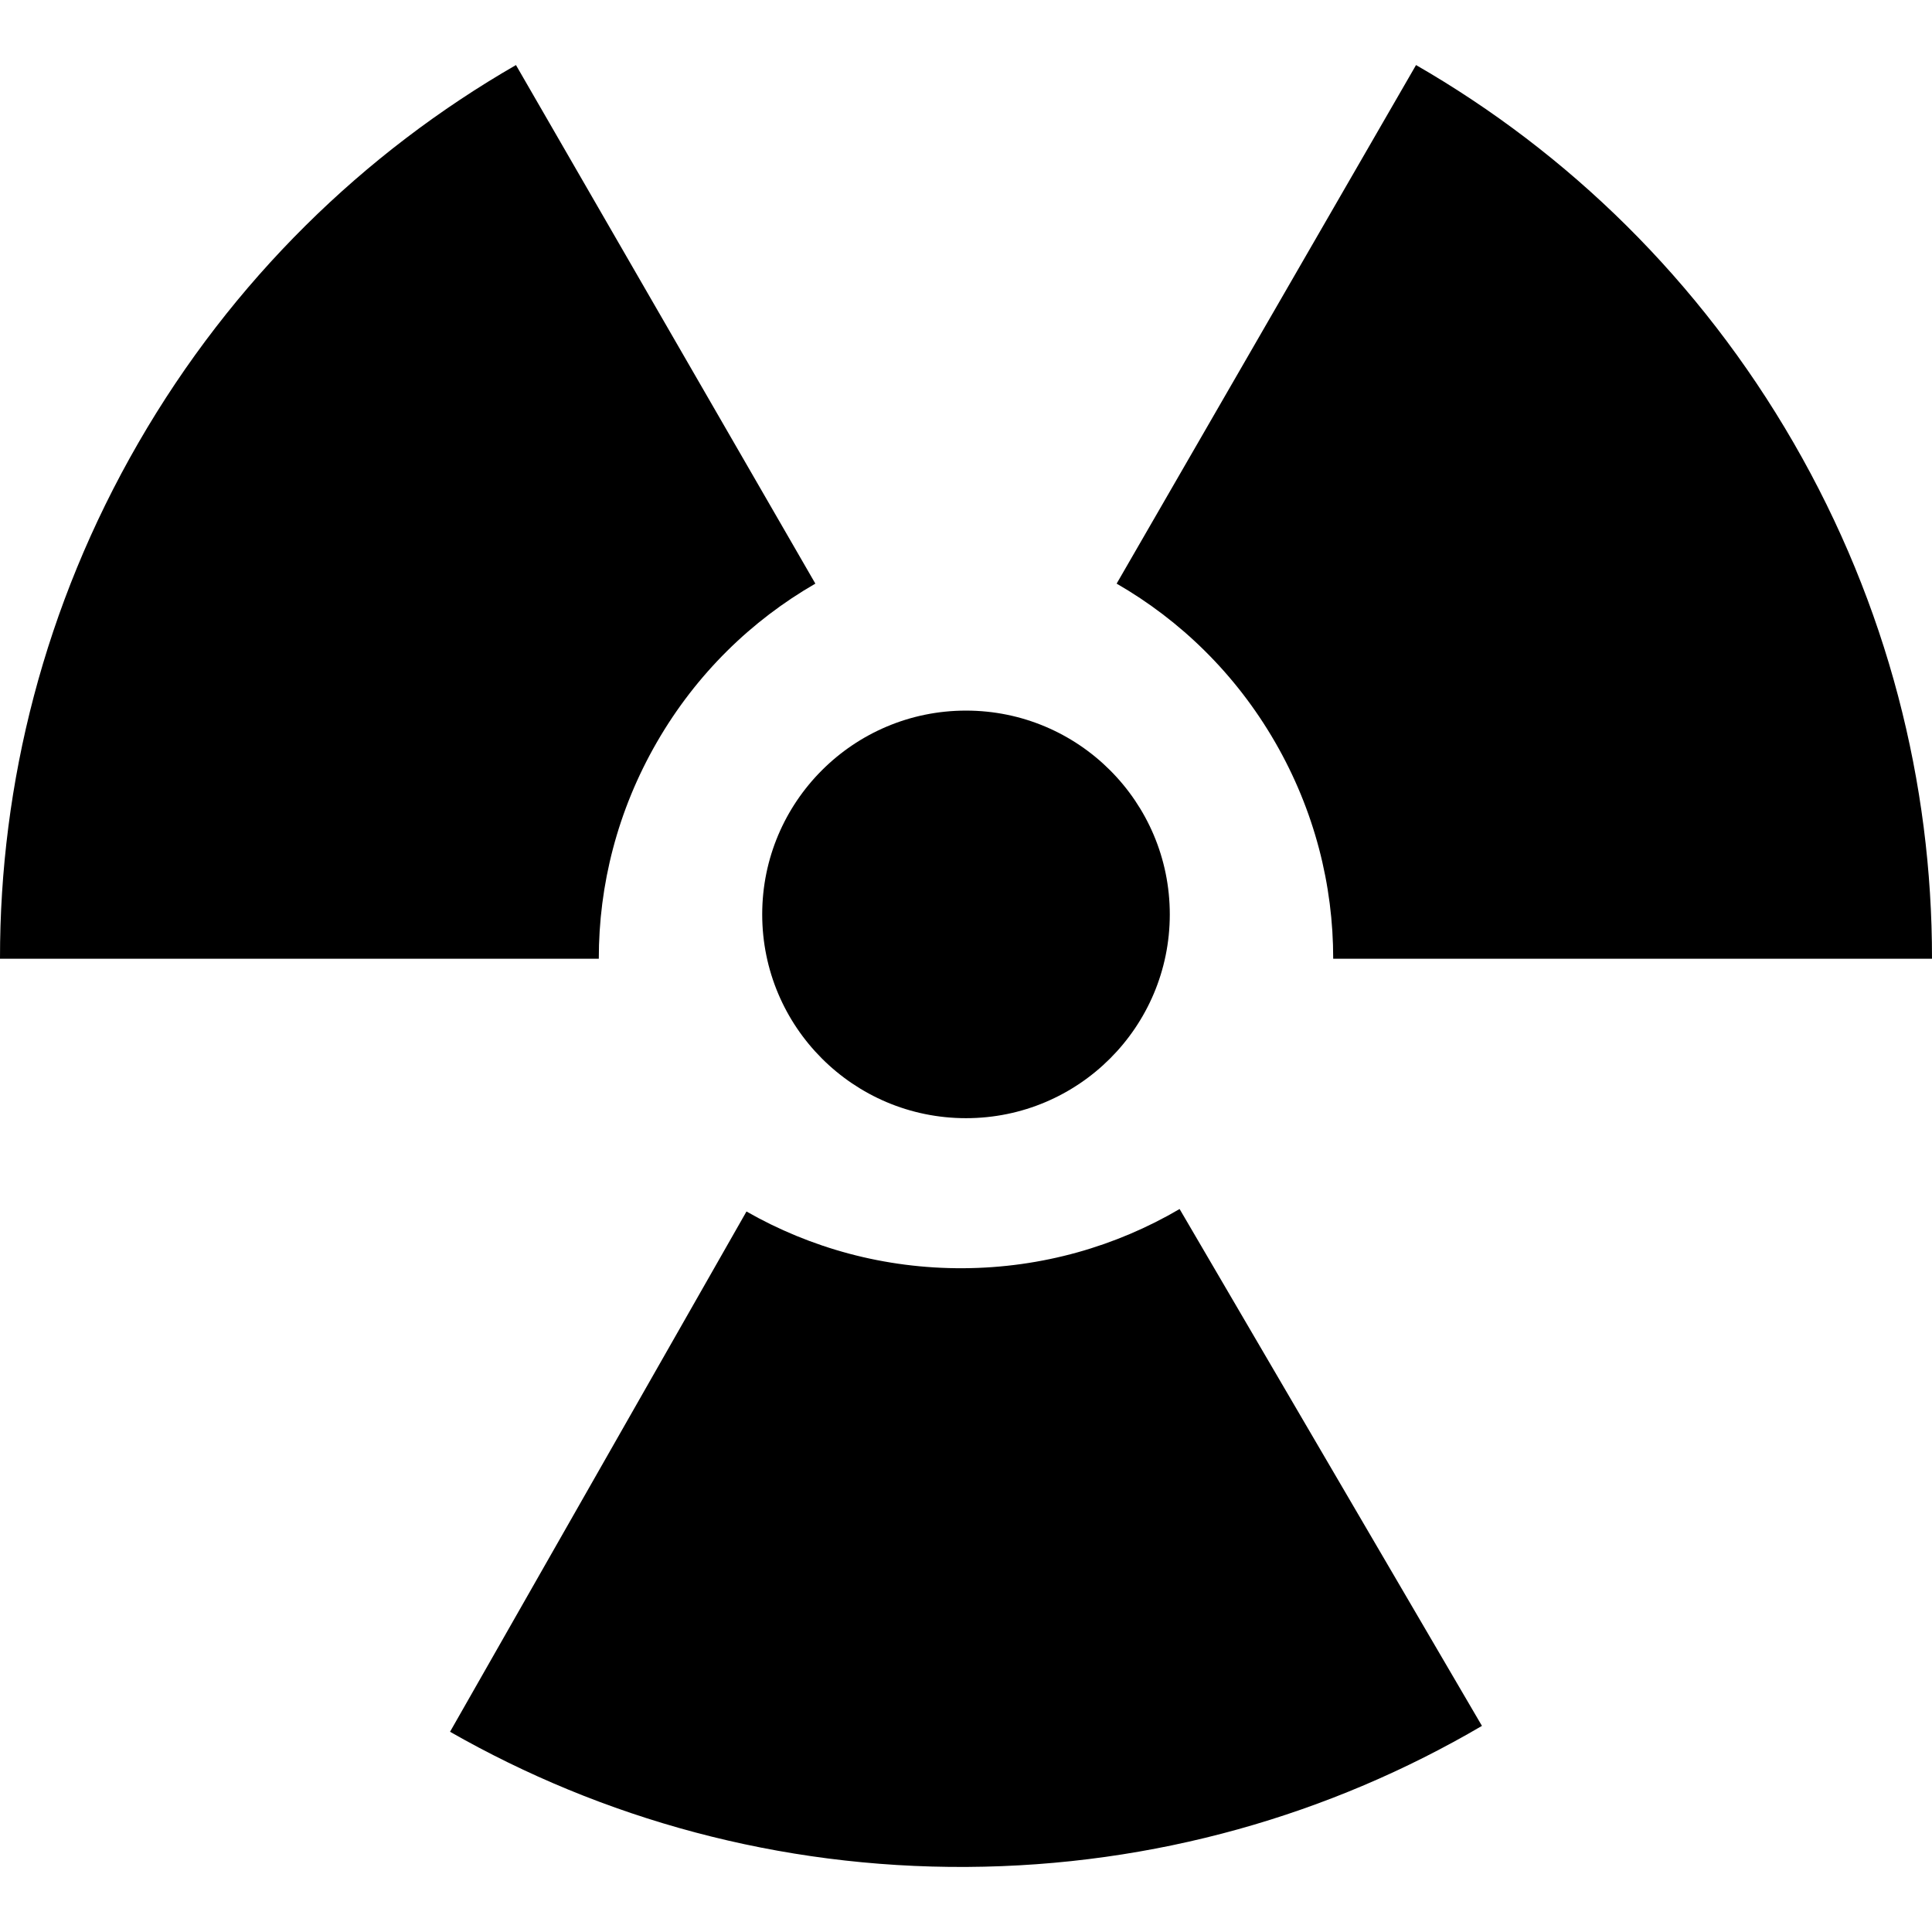
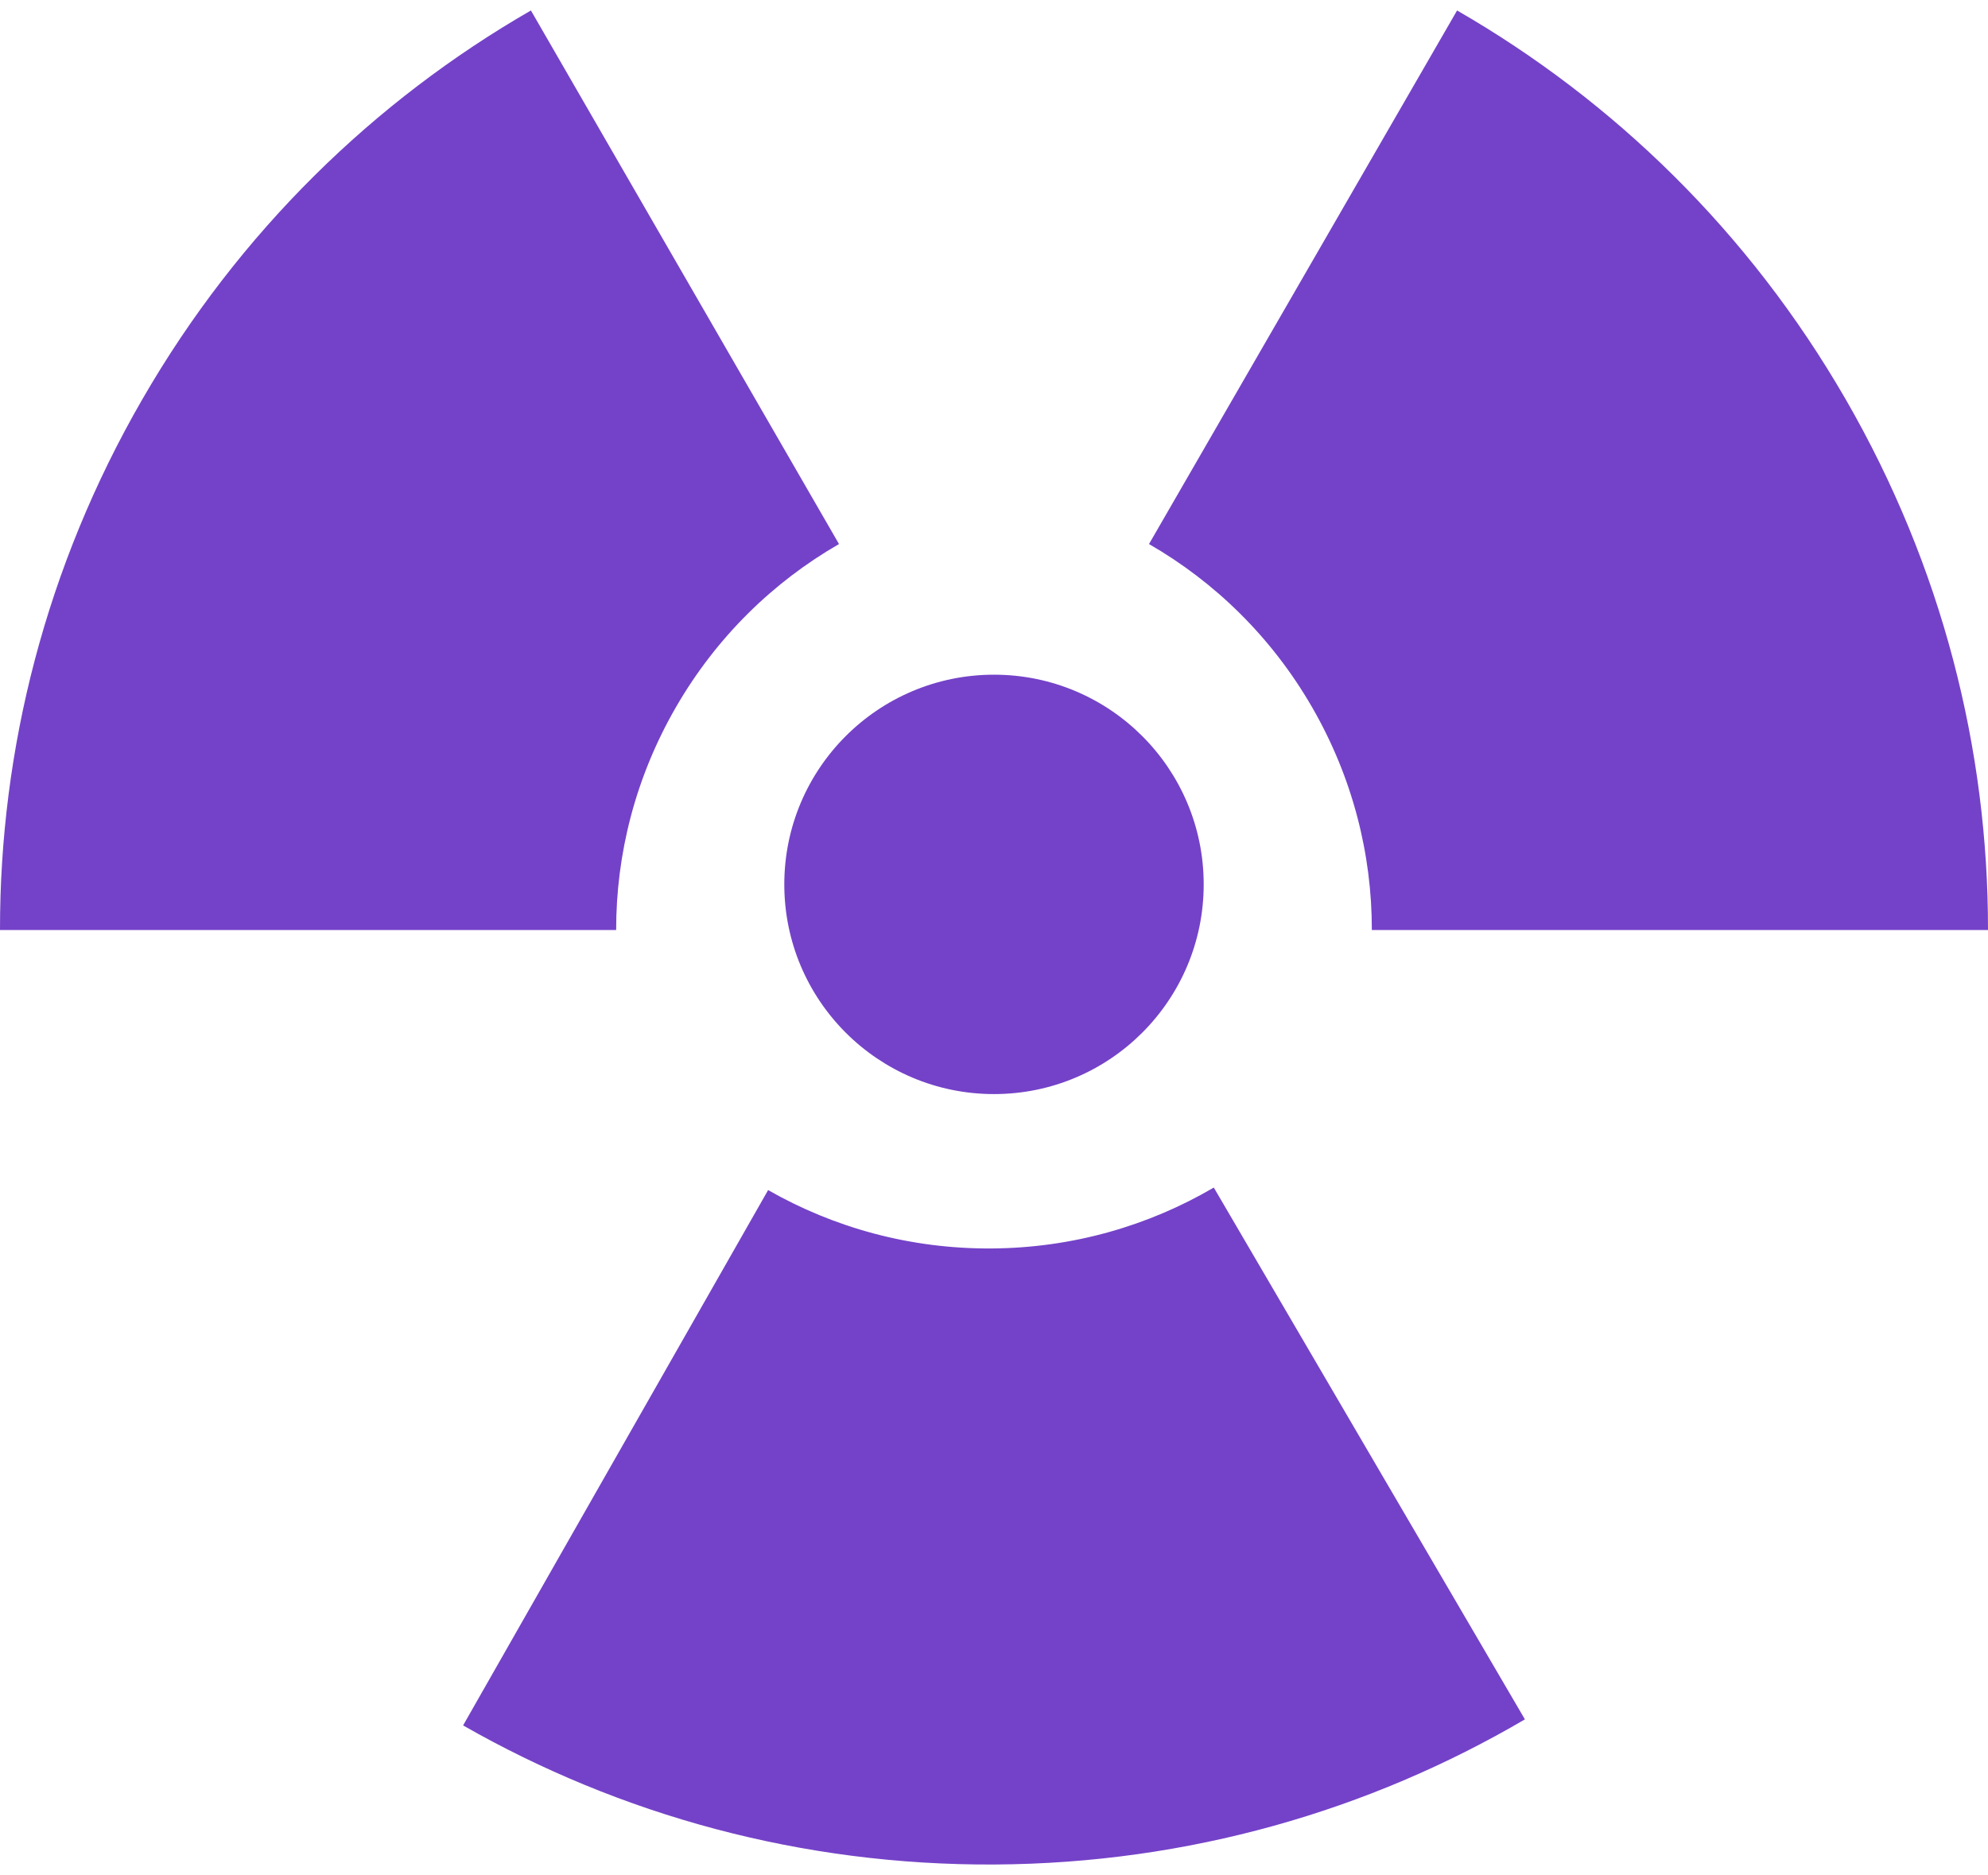
- <svg xmlns="http://www.w3.org/2000/svg" id="Capa_1" enable-background="new 0 0 512 512" height="512" viewBox="0 0 512 512" width="512">
-   <g>
-     <path d="m158.688 254.073c-.018-19.505 4.938-39.277 15.392-57.384s25.099-32.285 42-42.022l-79.344-137.427c-40.267 23.198-75.158 56.976-100.065 100.116s-36.714 90.246-36.671 136.717z" />
-     <path d="m353.312 254.073c.018-19.505-4.938-39.277-15.392-57.384s-25.099-32.285-42-42.022l79.344-137.427c40.267 23.198 75.158 56.976 100.065 100.116s36.714 90.245 36.671 136.717z" />
-     <path d="m197.825 321.058c16.939 9.672 36.571 15.154 57.479 15.035s40.476-5.825 57.303-15.689l80.126 136.973c-40.09 23.502-86.712 37.096-136.525 37.38s-96.586-12.776-136.942-35.82z" />
-     <circle cx="256" cy="242.323" r="54.007" />
-   </g>
+ <svg xmlns="http://www.w3.org/2000/svg" width="176" height="166" viewBox="0 0 176 166" fill="none">
+   <path d="M54.549 82.338C54.543 75.633 56.246 68.837 59.84 62.612C63.434 56.388 68.468 51.514 74.278 48.167L47.003 0.927C33.161 8.901 21.168 20.512 12.606 35.342C4.044 50.171 -0.015 66.364 4.02249e-05 82.338H54.549Z" fill="#7442C8" />
+   <path d="M121.451 82.338C121.457 75.633 119.754 68.837 116.16 62.612C112.567 56.388 107.532 51.514 101.723 48.167L128.997 0.927C142.839 8.901 154.833 20.512 163.395 35.342C171.956 50.171 176.015 66.363 176 82.338H121.451Z" fill="#7442C8" />
+   <path d="M68.002 105.364C73.825 108.689 80.573 110.574 87.761 110.533C94.948 110.492 101.674 108.53 107.459 105.14L135.002 152.224C121.221 160.303 105.195 164.976 88.071 165.074C70.948 165.171 54.87 160.682 40.998 152.76L68.002 105.364Z" fill="#7442C8" />
+   <path d="M88 96.864C98.253 96.864 106.565 88.552 106.565 78.299C106.565 68.046 98.253 59.734 88 59.734C77.747 59.734 69.435 68.046 69.435 78.299C69.435 88.552 77.747 96.864 88 96.864Z" fill="#7442C8" />
</svg>
